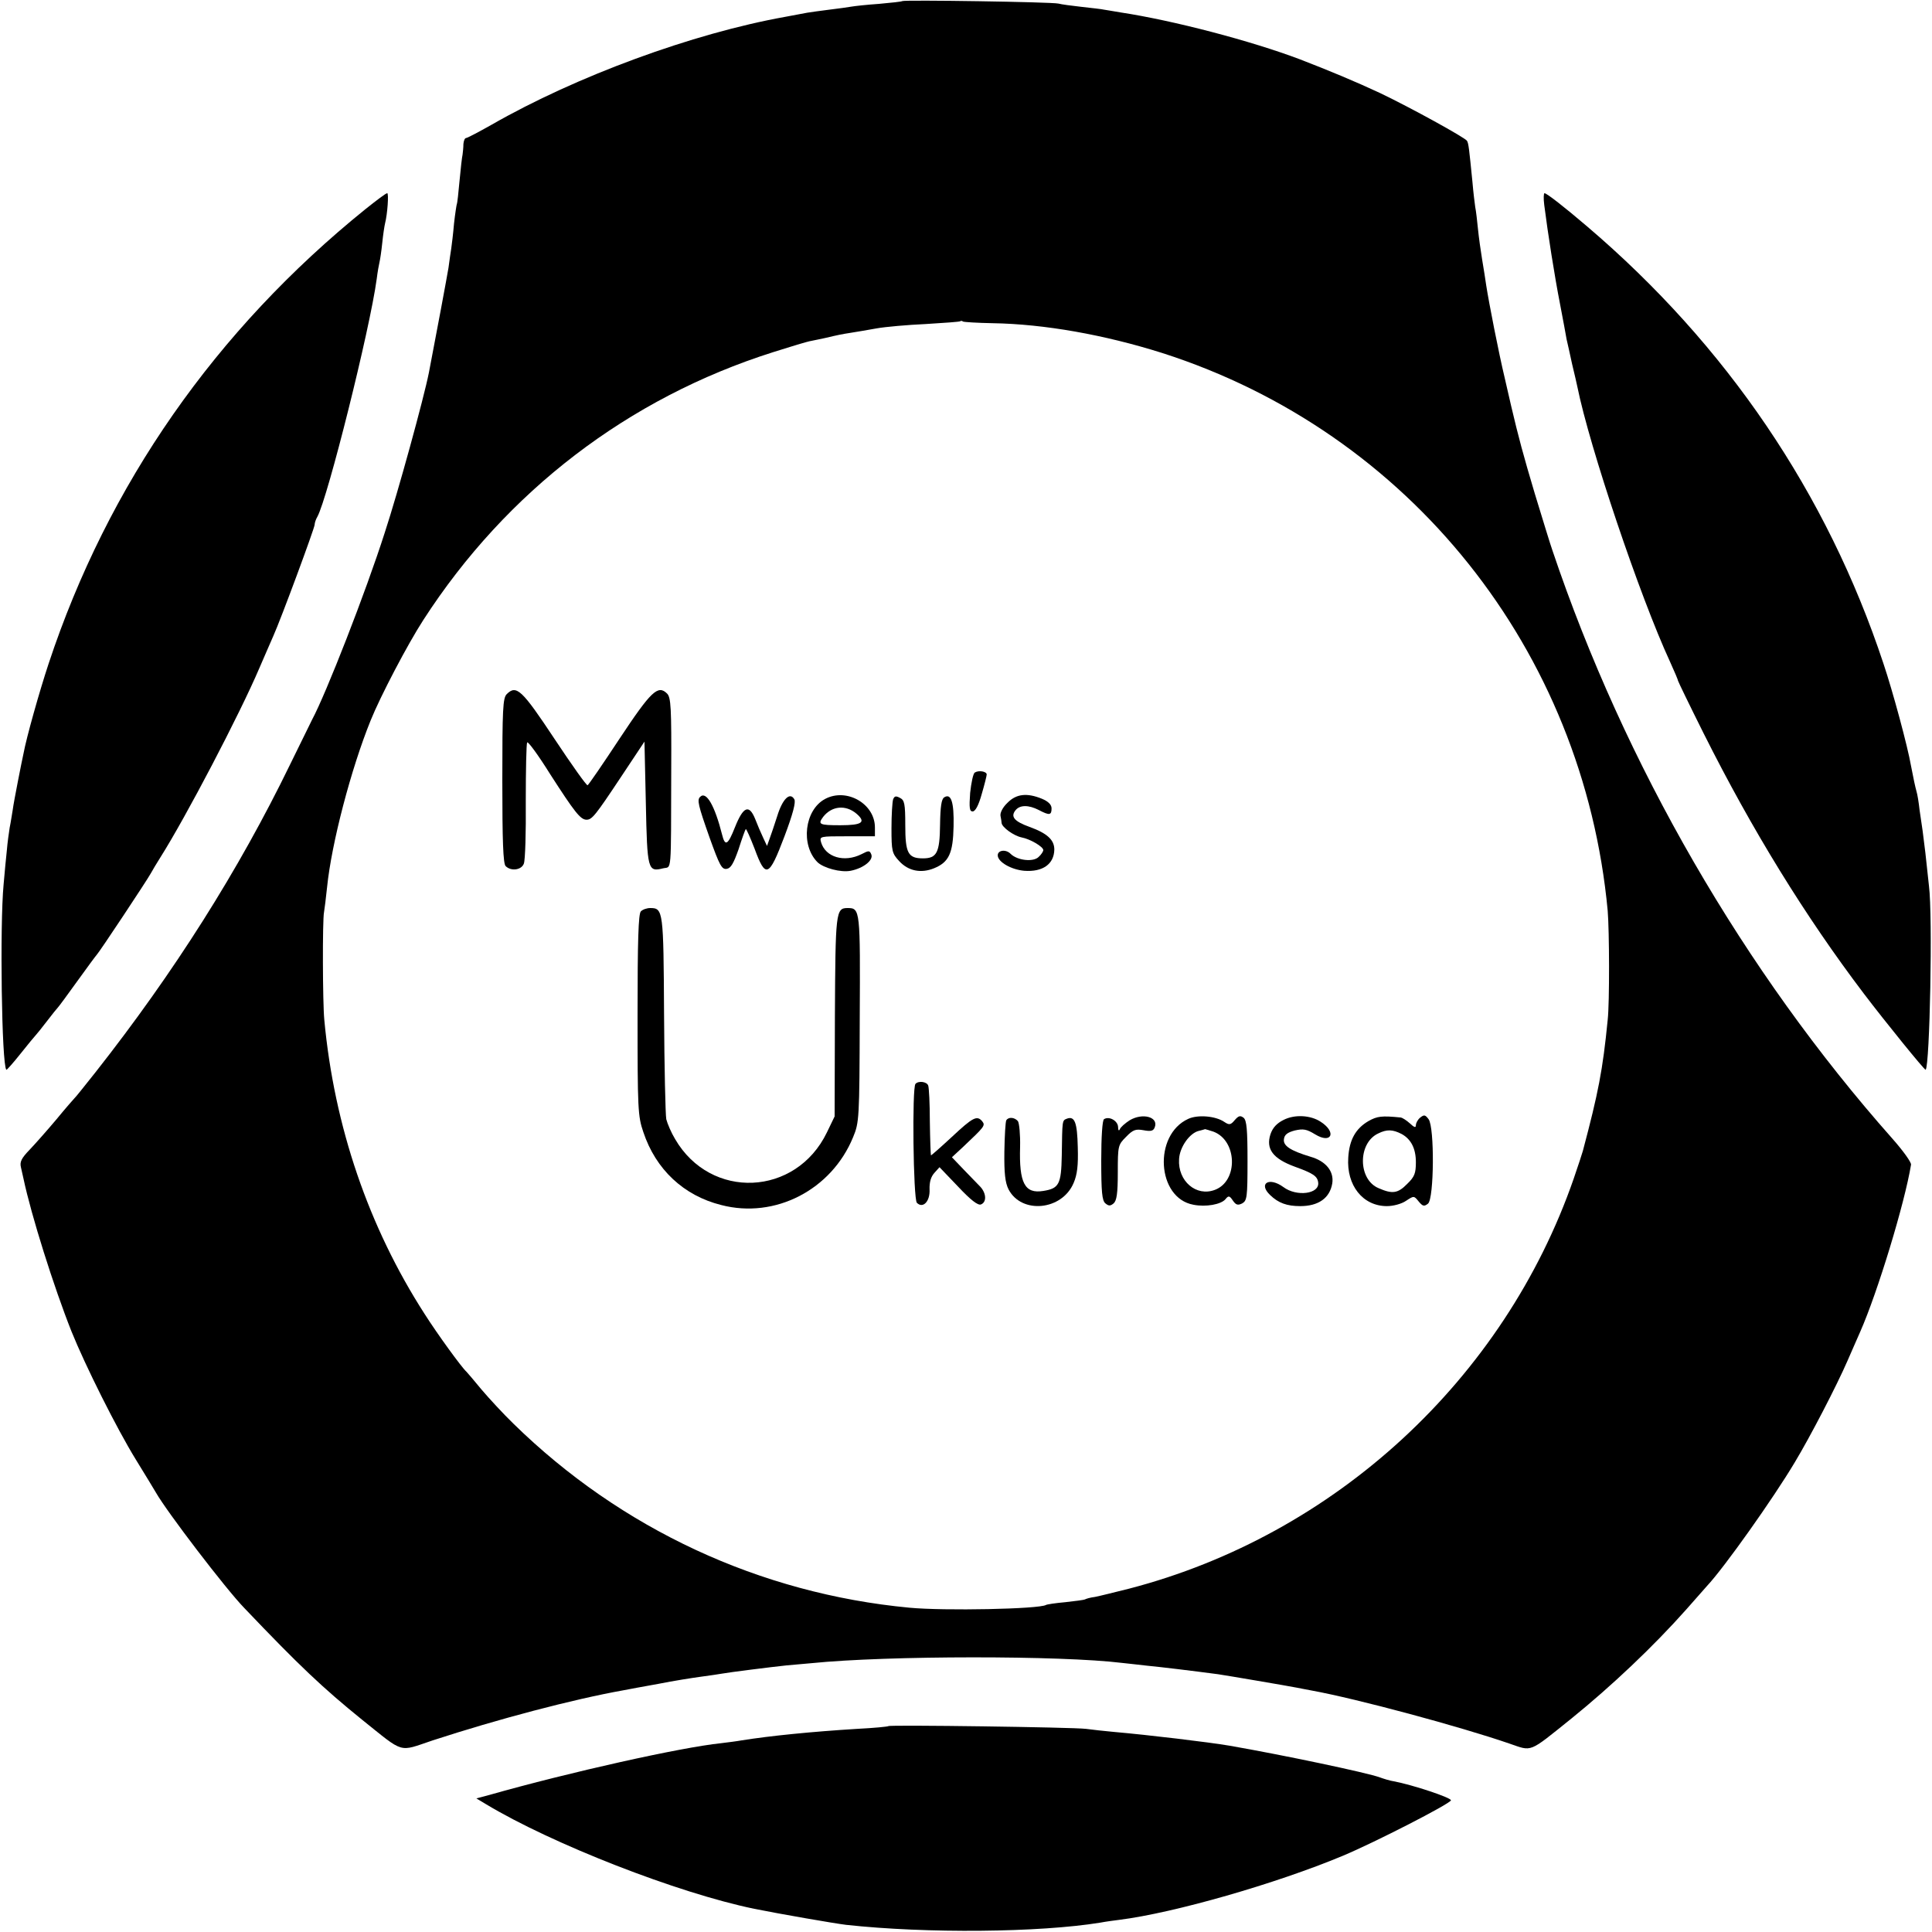
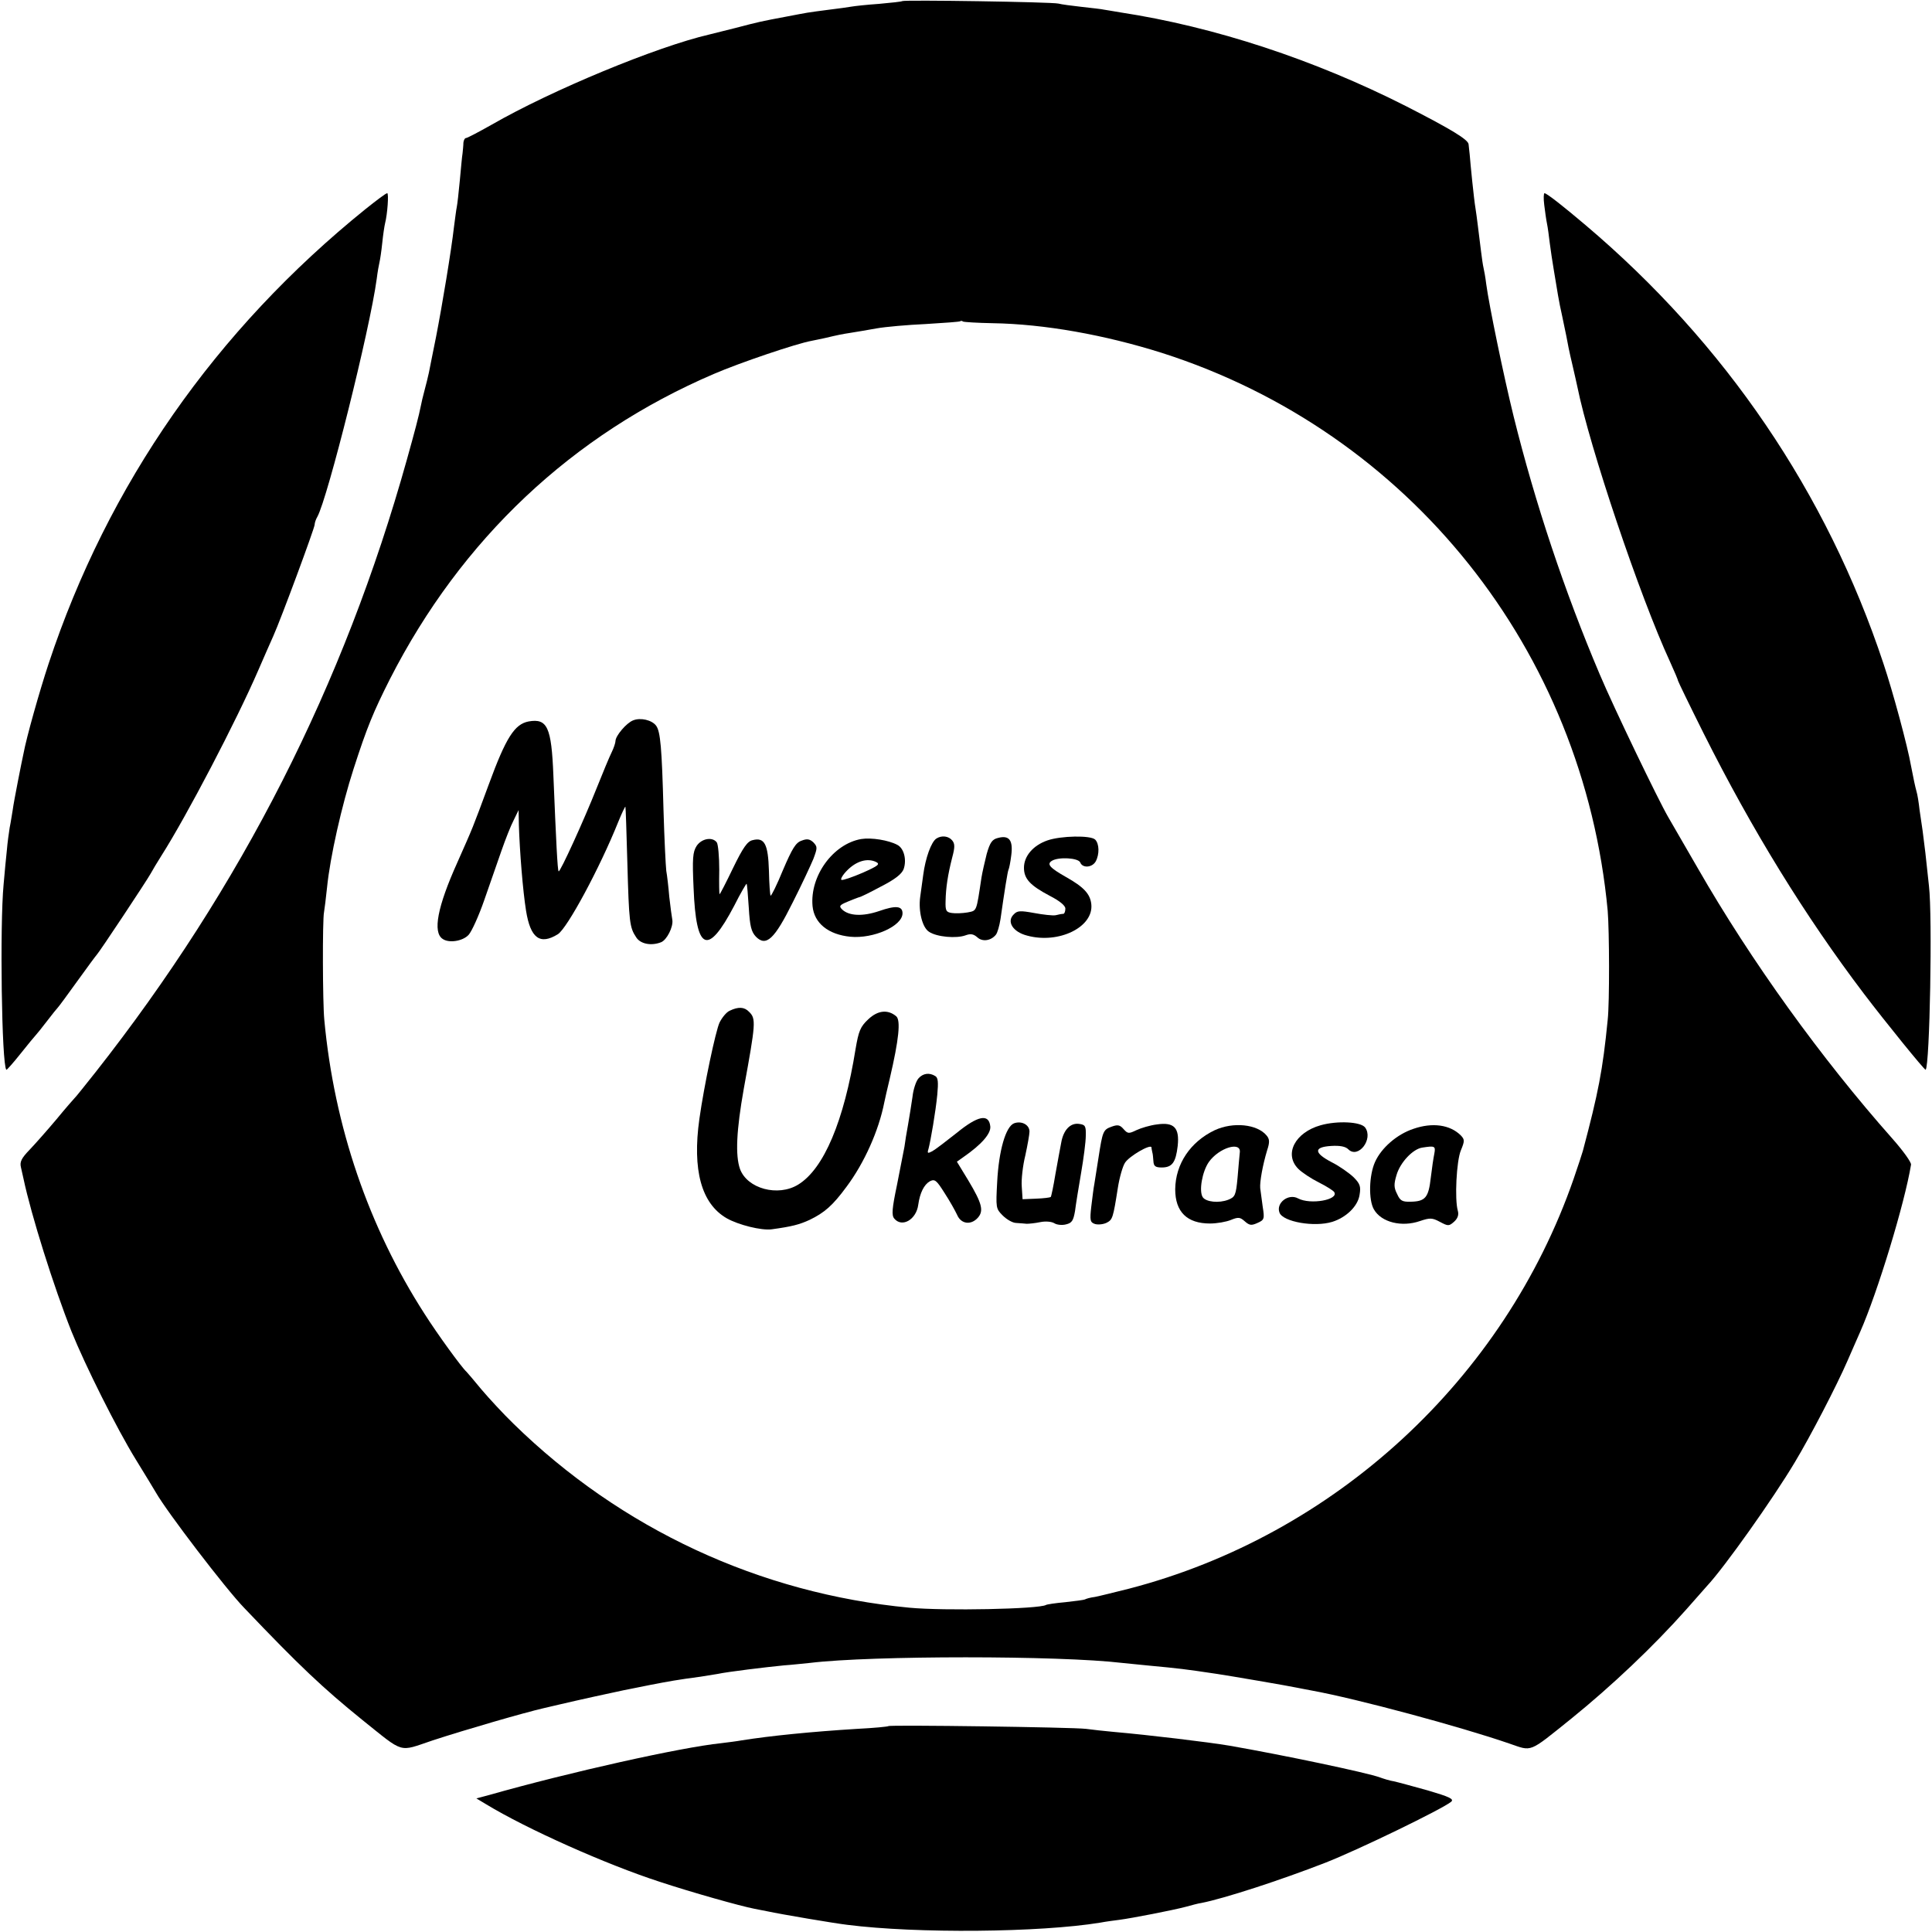
<svg xmlns="http://www.w3.org/2000/svg" version="1.0" width="700pt" height="700pt" viewBox="0 0 700 700" preserveAspectRatio="xMidYMid meet">
  <g transform="translate(0,700) scale(0.1,-0.1)" fill="#000000" stroke="none">
-     <path d="M3269 6996 c-2 -2 -40 -6 -84 -10 -44 -3 -89 -8 -100 -10 -11 -2 -47 -7 -80 -11 -32 -4 -68 -9 -80 -11 -11 -2 -47 -9 -80 -15 -335 -60 -757 -215 -1064 -391 -46 -26 -88 -48 -92 -48 -5 0 -9 -10 -10 -22 0 -13 -2 -30 -3 -38 -2 -8 -7 -51 -11 -95 -4 -44 -8 -82 -10 -85 -1 -3 -6 -34 -10 -70 -3 -36 -8 -76 -10 -90 -2 -14 -7 -45 -10 -70 -6 -36 -43 -235 -71 -380 -18 -91 -112 -434 -160 -580 -69 -216 -213 -584 -263 -677 -5 -10 -41 -83 -80 -163 -186 -383 -420 -753 -705 -1115 -39 -49 -73 -92 -77 -95 -3 -3 -32 -36 -64 -75 -32 -38 -76 -88 -97 -110 -31 -32 -37 -45 -32 -65 3 -14 7 -32 9 -40 28 -133 110 -393 174 -554 50 -124 164 -352 233 -464 35 -57 68 -111 73 -120 40 -70 253 -349 320 -418 201 -211 285 -290 427 -405 155 -124 130 -117 255 -75 236 77 508 149 693 182 14 3 70 13 125 23 55 11 125 22 155 26 30 4 64 9 75 11 27 5 178 24 235 30 25 2 65 6 90 8 275 28 906 28 1125 1 17 -2 57 -6 90 -10 52 -5 160 -18 258 -31 34 -5 251 -42 287 -49 14 -3 37 -7 52 -10 165 -30 539 -131 716 -192 85 -29 68 -36 225 90 147 119 298 262 417 396 36 41 70 79 75 85 62 66 240 317 318 448 56 93 152 278 191 368 16 36 36 83 46 105 63 143 161 465 184 605 2 8 -29 51 -68 95 -537 606 -970 1355 -1231 2130 -8 22 -36 115 -64 206 -42 141 -59 204 -86 319 -2 8 -12 53 -23 100 -22 92 -57 271 -67 335 -3 22 -10 65 -15 95 -5 30 -12 80 -15 110 -3 30 -7 66 -10 80 -2 14 -7 54 -10 90 -12 120 -14 141 -20 150 -8 12 -204 120 -315 173 -88 41 -181 80 -290 122 -177 67 -459 141 -650 170 -25 4 -52 9 -60 10 -8 2 -44 6 -80 10 -36 4 -74 9 -85 12 -24 6 -560 14 -566 9z m327 -1167 c188 -3 406 -42 615 -108 896 -287 1526 -1077 1614 -2021 6 -72 7 -332 0 -395 -18 -183 -34 -264 -90 -475 -2 -8 -17 -53 -33 -100 -252 -727 -865 -1292 -1611 -1486 -52 -13 -108 -27 -124 -30 -17 -2 -33 -7 -36 -9 -4 -2 -35 -6 -71 -10 -35 -3 -67 -8 -70 -10 -25 -15 -369 -22 -495 -10 -541 51 -1045 285 -1435 667 -36 35 -87 90 -115 123 -27 33 -52 62 -55 65 -17 15 -105 136 -152 210 -202 314 -327 678 -363 1065 -6 60 -7 362 -1 390 2 11 7 52 11 90 16 159 87 430 158 605 35 87 134 276 191 364 301 466 743 804 1267 970 63 20 125 39 139 41 14 3 35 7 48 10 51 12 61 14 93 19 19 3 61 10 94 16 33 6 114 13 180 16 66 4 122 8 124 10 2 2 7 2 10 -1 4 -2 52 -5 107 -6z" />
-     <path d="M1836 4485 c-14 -14 -16 -53 -16 -314 0 -218 3 -300 12 -309 20 -20 58 -14 66 9 5 12 8 113 7 226 0 112 2 208 5 213 3 5 41 -47 84 -116 87 -135 109 -164 131 -164 20 0 32 15 125 155 l85 128 5 -223 c5 -243 7 -250 63 -236 31 7 28 -29 29 354 1 227 -1 265 -15 279 -33 33 -58 9 -172 -163 -60 -91 -112 -167 -116 -169 -3 -3 -57 73 -120 168 -118 178 -138 197 -173 162z" />
-     <path d="M3532 4201 c-6 -3 -13 -37 -17 -74 -4 -55 -2 -67 9 -67 10 0 22 23 33 63 10 34 18 66 18 71 0 11 -29 16 -43 7z" />
-     <path d="M2537 4113 c-12 -11 -8 -29 34 -148 36 -100 44 -116 62 -113 15 2 25 20 43 71 12 38 24 71 26 73 2 2 16 -30 32 -71 40 -109 52 -104 108 44 31 82 42 125 36 135 -16 28 -43 1 -62 -61 -10 -32 -23 -69 -28 -83 l-9 -25 -14 30 c-8 17 -21 47 -29 68 -22 54 -43 45 -73 -30 -26 -66 -36 -71 -47 -26 -26 103 -57 158 -79 136z" />
-     <path d="M2989 4105 c-74 -40 -89 -167 -27 -229 22 -21 84 -38 120 -31 46 9 83 38 75 59 -6 15 -9 15 -36 1 -62 -31 -130 -11 -146 43 -6 22 -5 22 94 22 l101 0 0 32 c0 86 -103 145 -181 103z m114 -53 c36 -31 21 -42 -58 -42 -77 0 -83 3 -62 31 31 39 81 44 120 11z" />
-     <path d="M3236 4104 c-3 -9 -6 -56 -6 -105 0 -83 2 -91 28 -119 33 -36 79 -45 126 -26 54 22 69 54 71 152 2 88 -9 121 -34 105 -10 -6 -14 -34 -15 -99 -1 -102 -12 -122 -62 -122 -54 0 -64 19 -64 120 0 78 -3 91 -19 99 -15 8 -20 7 -25 -5z" />
-     <path d="M3650 4091 c-17 -16 -27 -36 -25 -47 2 -10 4 -22 4 -26 2 -16 44 -46 72 -52 32 -6 79 -34 79 -46 0 -5 -7 -16 -17 -25 -19 -19 -76 -13 -101 11 -17 18 -47 14 -47 -5 0 -24 49 -52 96 -56 67 -5 108 24 109 77 0 35 -26 59 -90 82 -55 20 -70 37 -50 61 16 19 47 19 84 0 38 -20 46 -19 46 6 0 13 -11 25 -35 35 -54 22 -93 18 -125 -15z" />
-     <path d="M2322 3698 c-9 -9 -12 -106 -12 -375 0 -341 1 -367 21 -425 45 -135 146 -230 282 -264 195 -51 400 55 478 246 22 53 23 66 24 428 2 396 2 402 -44 402 -43 0 -44 -14 -46 -393 l-1 -362 -28 -58 c-112 -232 -421 -246 -550 -24 -14 23 -28 56 -32 72 -3 17 -7 188 -8 381 -2 374 -3 384 -50 384 -12 0 -27 -5 -34 -12z" />
-     <path d="M3317 3073 c-13 -12 -8 -418 5 -431 22 -22 48 5 46 48 -1 27 5 47 18 61 l18 20 67 -70 c46 -49 72 -69 83 -65 21 8 20 39 -1 63 -10 10 -37 38 -61 63 l-43 45 42 39 c75 71 80 76 68 91 -19 23 -34 15 -110 -56 -41 -38 -75 -68 -76 -67 -1 1 -3 55 -4 121 0 65 -3 125 -6 132 -5 14 -35 18 -46 6z" />
-     <path d="M4093 2941 c-17 -11 -33 -25 -36 -33 -3 -7 -6 -3 -6 9 -1 22 -32 40 -51 28 -6 -4 -10 -64 -10 -149 0 -115 3 -146 15 -156 12 -10 18 -10 30 0 11 10 15 36 15 112 0 97 1 100 30 129 25 26 35 29 63 24 27 -5 36 -3 41 11 14 37 -44 53 -91 25z" />
-     <path d="M4305 2946 c-127 -58 -114 -287 19 -311 45 -9 100 1 116 20 11 14 15 13 27 -5 11 -16 18 -18 34 -10 17 10 19 22 19 154 0 113 -3 146 -14 156 -12 9 -18 8 -32 -8 -15 -18 -20 -19 -38 -7 -32 22 -97 27 -131 11z m91 -46 c87 -32 91 -179 6 -211 -68 -26 -135 32 -130 111 2 44 39 96 73 103 11 3 20 5 21 6 1 0 14 -4 30 -9z" />
-     <path d="M4650 2942 c-24 -12 -39 -28 -47 -52 -17 -53 9 -88 88 -117 66 -24 82 -34 85 -57 6 -42 -78 -53 -126 -17 -52 38 -92 13 -48 -29 30 -29 61 -40 109 -40 66 0 107 29 116 82 7 44 -23 81 -79 97 -73 22 -100 40 -96 64 2 16 13 24 39 31 31 7 43 5 74 -14 59 -36 79 7 21 45 -37 25 -96 28 -136 7z" />
-     <path d="M4958 2938 c-46 -27 -69 -67 -73 -132 -7 -101 53 -176 140 -176 23 0 53 8 69 19 29 19 29 19 46 -2 15 -18 20 -19 34 -8 22 18 24 277 2 306 -12 16 -16 17 -30 6 -9 -7 -16 -20 -16 -28 0 -10 -6 -8 -22 7 -12 11 -27 20 -32 21 -70 7 -86 5 -118 -13z m121 -47 c34 -19 51 -53 51 -102 0 -40 -5 -53 -31 -78 -34 -35 -54 -38 -104 -16 -75 31 -76 163 -2 198 32 16 53 15 86 -2z" />
-     <path d="M3646 2941 c-3 -5 -6 -56 -7 -114 -1 -78 3 -112 15 -136 47 -91 194 -77 236 23 13 30 17 64 15 129 -2 90 -11 114 -39 104 -18 -7 -17 -4 -19 -134 -2 -104 -10 -119 -67 -128 -67 -11 -88 28 -84 160 1 44 -3 86 -8 93 -12 14 -34 16 -42 3z" />
-     <path d="M1325 6243 c-544 -439 -934 -998 -1149 -1648 -33 -100 -80 -266 -91 -326 -3 -13 -12 -58 -20 -99 -8 -41 -17 -89 -19 -105 -3 -17 -7 -45 -11 -64 -3 -19 -8 -55 -10 -80 -3 -25 -8 -82 -12 -126 -14 -147 -7 -654 10 -671 1 -2 25 25 52 59 27 34 52 64 55 67 3 3 21 25 40 50 19 25 37 47 40 50 3 3 35 46 70 95 36 50 67 92 70 95 8 7 183 271 196 295 6 11 22 38 36 60 91 144 286 516 358 685 18 41 40 93 50 115 28 62 150 392 150 404 0 6 4 19 10 29 37 67 190 677 215 862 3 25 8 52 10 60 2 8 7 40 10 70 3 30 8 62 10 70 9 35 14 110 8 110 -5 0 -39 -26 -78 -57z" />
-     <path d="M5595 6258 c13 -103 38 -261 57 -358 11 -58 22 -116 24 -129 3 -12 12 -53 20 -90 9 -36 17 -73 19 -82 44 -218 226 -759 336 -997 16 -35 29 -66 29 -69 0 -2 42 -89 93 -191 175 -349 367 -661 580 -942 79 -104 221 -279 224 -276 15 15 26 557 12 666 -4 36 -10 90 -13 120 -4 30 -8 66 -10 80 -2 14 -7 48 -11 75 -3 28 -8 58 -11 67 -5 18 -11 46 -20 93 -12 70 -66 270 -100 371 -204 616 -568 1153 -1074 1584 -82 70 -146 120 -154 120 -3 0 -4 -19 -1 -42z" />
-     <path d="M3219 746 c-2 -2 -53 -7 -114 -10 -162 -10 -314 -25 -420 -42 -16 -3 -49 -7 -73 -10 -144 -15 -545 -104 -841 -188 l-45 -12 35 -21 c239 -144 695 -322 972 -379 94 -19 291 -53 332 -58 292 -32 701 -28 922 8 21 4 52 8 68 10 199 25 568 131 810 232 117 49 388 188 392 201 3 9 -138 56 -207 69 -14 2 -36 9 -50 14 -45 17 -355 82 -545 115 -77 13 -294 39 -420 50 -33 3 -78 8 -100 11 -49 6 -711 15 -716 10z" />
+     <path d="M3269 6996 c-2 -2 -40 -6 -84 -10 -44 -3 -89 -8 -100 -10 -11 -2 -47 -7 -80 -11 -32 -4 -68 -9 -80 -11 -11 -2 -45 -8 -75 -14 -91 -17 -100 -19 -184 -41 -45 -11 -88 -22 -96 -24 -190 -44 -570 -201 -789 -327 -46 -26 -88 -48 -92 -48 -5 0 -9 -8 -10 -17 0 -10 -2 -27 -3 -38 -2 -11 -6 -56 -10 -99 -4 -43 -9 -87 -11 -96 -2 -9 -6 -41 -10 -71 -10 -88 -43 -286 -65 -399 -12 -58 -23 -116 -26 -130 -3 -14 -10 -43 -16 -65 -6 -22 -11 -44 -12 -50 -9 -45 -23 -97 -52 -201 -228 -816 -599 -1547 -1128 -2219 -39 -49 -73 -92 -77 -95 -3 -3 -32 -36 -64 -75 -32 -38 -76 -88 -97 -110 -31 -32 -37 -45 -32 -65 3 -14 7 -32 9 -40 28 -133 110 -393 174 -554 50 -124 164 -352 233 -464 35 -57 68 -111 73 -120 40 -70 253 -349 320 -418 201 -211 285 -290 427 -405 155 -124 130 -117 255 -75 119 39 333 101 403 117 25 6 52 12 60 14 50 12 209 47 230 51 14 3 57 11 95 19 67 13 100 19 183 30 20 3 48 8 62 10 37 8 178 25 240 31 30 2 73 7 95 9 223 27 903 27 1130 0 17 -2 62 -6 100 -10 106 -10 125 -12 245 -30 41 -6 263 -44 290 -50 14 -3 37 -7 52 -10 165 -30 539 -131 716 -192 85 -29 68 -36 225 90 147 119 298 262 417 396 36 41 70 79 75 85 62 66 240 317 318 448 56 93 152 278 191 368 16 36 36 83 46 105 63 143 161 465 184 605 2 8 -29 51 -68 95 -257 290 -511 642 -705 980 -51 88 -99 171 -107 185 -35 60 -197 396 -248 517 -127 299 -234 620 -312 935 -36 146 -89 403 -99 478 -3 25 -8 52 -10 60 -2 8 -6 35 -9 60 -10 79 -15 124 -20 155 -3 17 -8 62 -12 100 -4 39 -8 81 -9 95 -2 14 -3 31 -4 37 -1 17 -62 54 -226 138 -333 169 -695 288 -1035 340 -25 4 -52 9 -60 10 -8 2 -44 6 -80 10 -36 4 -74 9 -85 12 -24 6 -560 14 -566 9z m327 -1167 c188 -3 406 -42 615 -108 896 -287 1526 -1077 1614 -2021 6 -72 7 -332 0 -395 -18 -183 -34 -264 -90 -475 -2 -8 -17 -53 -33 -100 -252 -727 -865 -1292 -1611 -1486 -52 -13 -108 -27 -124 -30 -17 -2 -33 -7 -36 -9 -4 -2 -35 -6 -71 -10 -35 -3 -67 -8 -70 -10 -25 -15 -369 -22 -495 -10 -541 51 -1045 285 -1435 667 -36 35 -87 90 -115 123 -27 33 -52 62 -55 65 -17 15 -105 136 -152 210 -202 314 -327 678 -363 1065 -6 60 -7 362 -1 390 2 11 7 52 11 90 11 110 53 296 96 429 49 152 72 207 132 326 259 507 660 885 1173 1105 95 41 299 110 354 120 14 3 35 7 48 10 51 12 61 14 93 19 19 3 61 10 94 16 33 6 114 13 180 16 66 4 122 8 124 10 2 2 7 2 10 -1 4 -2 52 -5 107 -6z" />
+     <path d="M2294 4390 c-24 -9 -64 -56 -64 -75 0 -6 -6 -25 -14 -41 -8 -16 -32 -74 -54 -129 -46 -116 -133 -307 -138 -302 -4 4 -9 105 -19 348 -7 175 -22 207 -90 195 -51 -10 -82 -59 -144 -228 -61 -165 -56 -152 -114 -283 -72 -160 -90 -253 -53 -277 23 -16 73 -8 94 15 11 12 37 69 57 127 20 58 48 138 62 178 14 40 33 89 44 110 l18 37 1 -55 c3 -94 14 -235 26 -310 16 -99 50 -125 115 -85 34 21 152 240 219 407 13 32 25 57 26 55 1 -1 4 -92 7 -202 6 -217 8 -235 32 -271 15 -24 54 -32 90 -18 21 8 45 56 41 81 -2 10 -7 48 -11 83 -3 36 -8 79 -11 95 -2 17 -7 116 -10 220 -6 225 -11 285 -27 306 -15 20 -56 30 -83 19z" />
+     <path d="M3120 3960 c-102 -18 -186 -134 -176 -243 6 -62 57 -103 137 -111 84 -8 189 39 189 85 0 27 -25 29 -85 8 -59 -20 -109 -18 -134 6 -12 12 -9 16 20 28 19 8 37 15 41 16 5 0 41 18 80 39 51 26 75 45 82 63 12 34 1 76 -23 88 -32 17 -94 27 -131 21z m6 -122 c-37 -16 -72 -28 -77 -26 -5 2 4 18 21 35 33 33 72 45 104 30 16 -8 8 -14 -48 -39z" />
+     <path d="M3393 3962 c-19 -12 -40 -71 -48 -132 -4 -30 -9 -66 -11 -80 -7 -52 8 -111 32 -126 28 -19 99 -25 132 -13 19 7 29 5 43 -7 18 -17 49 -13 67 9 6 7 13 32 17 57 14 99 26 174 29 179 2 3 7 27 10 52 7 54 -7 74 -48 63 -21 -5 -29 -16 -41 -58 -7 -28 -16 -67 -19 -86 -19 -126 -16 -119 -51 -126 -18 -3 -43 -4 -56 -2 -21 3 -24 8 -23 43 1 49 8 95 24 158 10 37 10 50 0 62 -13 16 -38 19 -57 7z" />
+     <path d="M3795 3955 c-52 -18 -85 -57 -85 -99 0 -40 22 -64 94 -102 35 -18 56 -35 56 -46 0 -10 -3 -18 -7 -19 -5 0 -17 -2 -28 -5 -11 -2 -46 2 -78 8 -50 9 -61 9 -74 -5 -27 -26 -3 -64 49 -77 114 -31 241 31 232 114 -4 37 -27 62 -91 98 -60 34 -71 47 -52 59 24 15 96 11 103 -6 8 -21 43 -19 56 4 14 26 13 64 -2 79 -16 16 -124 14 -173 -3z" />
+     <path d="M2524 3935 c-14 -22 -16 -45 -11 -153 9 -229 51 -247 147 -64 23 46 44 81 45 80 2 -2 5 -41 8 -87 4 -67 9 -87 26 -105 37 -37 67 -9 133 124 32 63 65 134 75 158 15 40 15 44 0 60 -13 12 -23 14 -43 6 -21 -7 -34 -29 -67 -106 -22 -54 -43 -96 -45 -93 -2 2 -5 42 -6 90 -3 97 -16 122 -59 111 -19 -4 -35 -27 -71 -101 -25 -52 -47 -95 -49 -95 -1 0 -2 39 -1 88 0 48 -4 93 -9 100 -16 21 -55 14 -73 -13z" />
+     <path d="M2644 3338 c-12 -5 -28 -25 -37 -43 -14 -30 -56 -228 -73 -349 -26 -185 7 -307 99 -360 42 -24 126 -45 163 -40 73 10 100 17 137 34 54 26 84 52 134 120 65 87 117 204 137 306 2 11 11 49 20 87 33 141 40 211 23 225 -30 25 -66 22 -101 -11 -29 -27 -35 -43 -46 -107 -42 -262 -115 -435 -208 -492 -73 -45 -185 -15 -211 57 -17 49 -13 139 14 291 43 236 45 253 19 278 -17 18 -39 19 -70 4z" />
+     <path d="M3328 3093 c-9 -10 -19 -40 -22 -68 -4 -27 -11 -72 -16 -100 -5 -27 -11 -63 -13 -80 -3 -16 -15 -78 -27 -138 -18 -86 -20 -110 -10 -122 28 -34 80 -4 87 50 6 43 21 73 42 85 18 9 24 4 53 -42 19 -29 39 -65 46 -80 14 -33 50 -38 75 -10 22 25 15 52 -34 134 l-42 69 24 17 c65 45 100 85 97 111 -5 47 -45 39 -122 -24 -38 -30 -77 -60 -88 -66 -17 -9 -19 -8 -14 8 8 30 26 135 32 197 4 44 3 61 -7 67 -22 14 -45 10 -61 -8z" />
+     <path d="M3674 2930 c-30 -12 -55 -98 -61 -212 -5 -94 -5 -97 20 -122 14 -14 36 -27 49 -27 13 -1 30 -2 38 -3 8 0 30 2 49 6 19 4 41 2 51 -4 9 -6 29 -8 43 -4 21 5 26 14 32 48 3 24 13 86 22 138 9 52 17 113 17 135 1 36 -2 40 -25 43 -31 4 -56 -22 -64 -68 -4 -19 -13 -71 -21 -114 -7 -43 -15 -81 -17 -83 -3 -2 -26 -5 -53 -6 l-49 -2 -3 46 c-2 26 4 77 13 113 8 37 15 76 15 86 0 25 -29 40 -56 30z" />
+     <path d="M4785 2923 c-93 -26 -134 -105 -81 -158 13 -13 46 -35 74 -49 28 -14 53 -30 56 -35 18 -28 -86 -47 -131 -23 -35 19 -81 -17 -67 -52 13 -33 126 -53 191 -33 51 16 93 57 99 98 5 30 2 40 -22 64 -16 15 -51 40 -79 54 -65 34 -66 55 -2 59 32 2 52 -2 62 -12 36 -36 92 37 61 79 -16 21 -101 25 -161 8z" />
+     <path d="M4028 2918 c-31 -11 -33 -16 -48 -113 -6 -38 -13 -81 -15 -95 -3 -14 -7 -50 -11 -81 -6 -52 -4 -58 14 -64 12 -3 30 -1 42 5 21 11 23 17 40 125 6 39 18 80 26 92 15 24 93 69 96 56 0 -5 2 -12 3 -18 2 -5 3 -20 4 -32 1 -18 7 -23 30 -23 38 0 51 18 58 78 7 66 -13 87 -75 78 -25 -3 -58 -13 -75 -21 -27 -13 -31 -13 -46 4 -13 15 -21 17 -43 9z" />
+     <path d="M4401 2905 c-88 -42 -142 -122 -143 -214 0 -82 43 -124 126 -124 25 0 59 6 76 13 27 11 33 10 50 -5 17 -15 24 -16 46 -6 25 11 26 15 19 59 -3 26 -8 56 -9 67 -2 23 9 84 25 137 10 30 9 41 -2 54 -34 41 -121 50 -188 19z m91 -81 c-1 -11 -5 -51 -8 -90 -6 -65 -9 -71 -34 -81 -34 -13 -80 -8 -92 9 -15 22 -2 94 22 128 37 52 118 76 112 34z" />
+     <path d="M5121 2910 c-60 -20 -116 -69 -139 -120 -22 -49 -24 -138 -4 -172 27 -47 101 -65 167 -42 36 12 44 12 72 -3 30 -16 33 -16 52 1 13 12 17 25 13 39 -12 41 -5 181 11 219 14 34 14 39 0 54 -39 39 -103 48 -172 24z m76 -89 c-3 -14 -9 -54 -13 -88 -8 -71 -19 -86 -72 -87 -31 -1 -39 3 -50 28 -12 23 -12 36 -2 69 13 45 59 94 93 99 45 7 49 6 44 -21z" />
+     <path d="M1325 6243 c-544 -439 -934 -998 -1149 -1648 -33 -100 -80 -266 -91 -326 -3 -13 -12 -58 -20 -99 -8 -41 -17 -89 -19 -105 -3 -17 -7 -45 -11 -64 -3 -19 -8 -55 -10 -80 -3 -25 -8 -82 -12 -126 -14 -147 -7 -654 10 -671 1 -2 25 25 52 59 27 34 52 64 55 67 3 3 21 25 40 50 19 25 37 47 40 50 3 3 35 46 70 95 36 50 67 92 70 95 8 7 183 271 196 295 6 11 23 40 39 65 91 143 271 487 351 672 20 46 44 101 54 123 28 62 150 392 150 404 0 6 4 19 10 29 37 67 190 677 215 862 3 25 8 52 10 60 2 8 7 40 10 70 3 30 8 62 10 70 9 35 14 110 8 110 -5 0 -39 -26 -78 -57z" />
+     <path d="M5595 6258 c3 -24 7 -54 10 -68 3 -14 7 -45 10 -70 3 -25 10 -70 15 -100 5 -30 12 -71 15 -90 3 -19 10 -53 15 -75 5 -22 11 -55 15 -72 3 -18 12 -63 21 -100 9 -38 17 -75 19 -84 44 -218 226 -759 336 -997 16 -35 29 -66 29 -69 0 -2 42 -89 93 -191 175 -349 367 -661 580 -942 79 -104 221 -279 224 -276 15 15 25 556 12 666 -4 36 -10 90 -13 120 -4 30 -8 66 -10 80 -2 14 -7 48 -11 75 -3 28 -8 58 -11 67 -5 18 -11 46 -20 93 -12 70 -66 270 -100 371 -205 618 -573 1160 -1080 1589 -79 67 -140 115 -148 115 -3 0 -4 -19 -1 -42z" />
+     <path d="M3219 746 c-2 -2 -53 -7 -114 -10 -162 -10 -314 -25 -420 -42 -16 -3 -49 -7 -73 -10 -144 -15 -545 -104 -841 -188 l-45 -12 35 -21 c148 -90 435 -218 629 -281 115 -38 292 -88 344 -98 11 -2 32 -6 46 -9 51 -11 246 -44 290 -49 251 -32 698 -28 917 8 21 4 52 8 68 10 46 6 195 35 240 47 22 6 48 13 57 14 83 16 291 84 450 146 118 46 425 195 456 221 11 10 -7 18 -85 41 -54 15 -109 30 -123 33 -14 2 -36 9 -50 14 -45 17 -355 82 -545 115 -77 13 -294 39 -420 50 -33 3 -78 8 -100 11 -49 6 -711 15 -716 10z" />
  </g>
</svg>
